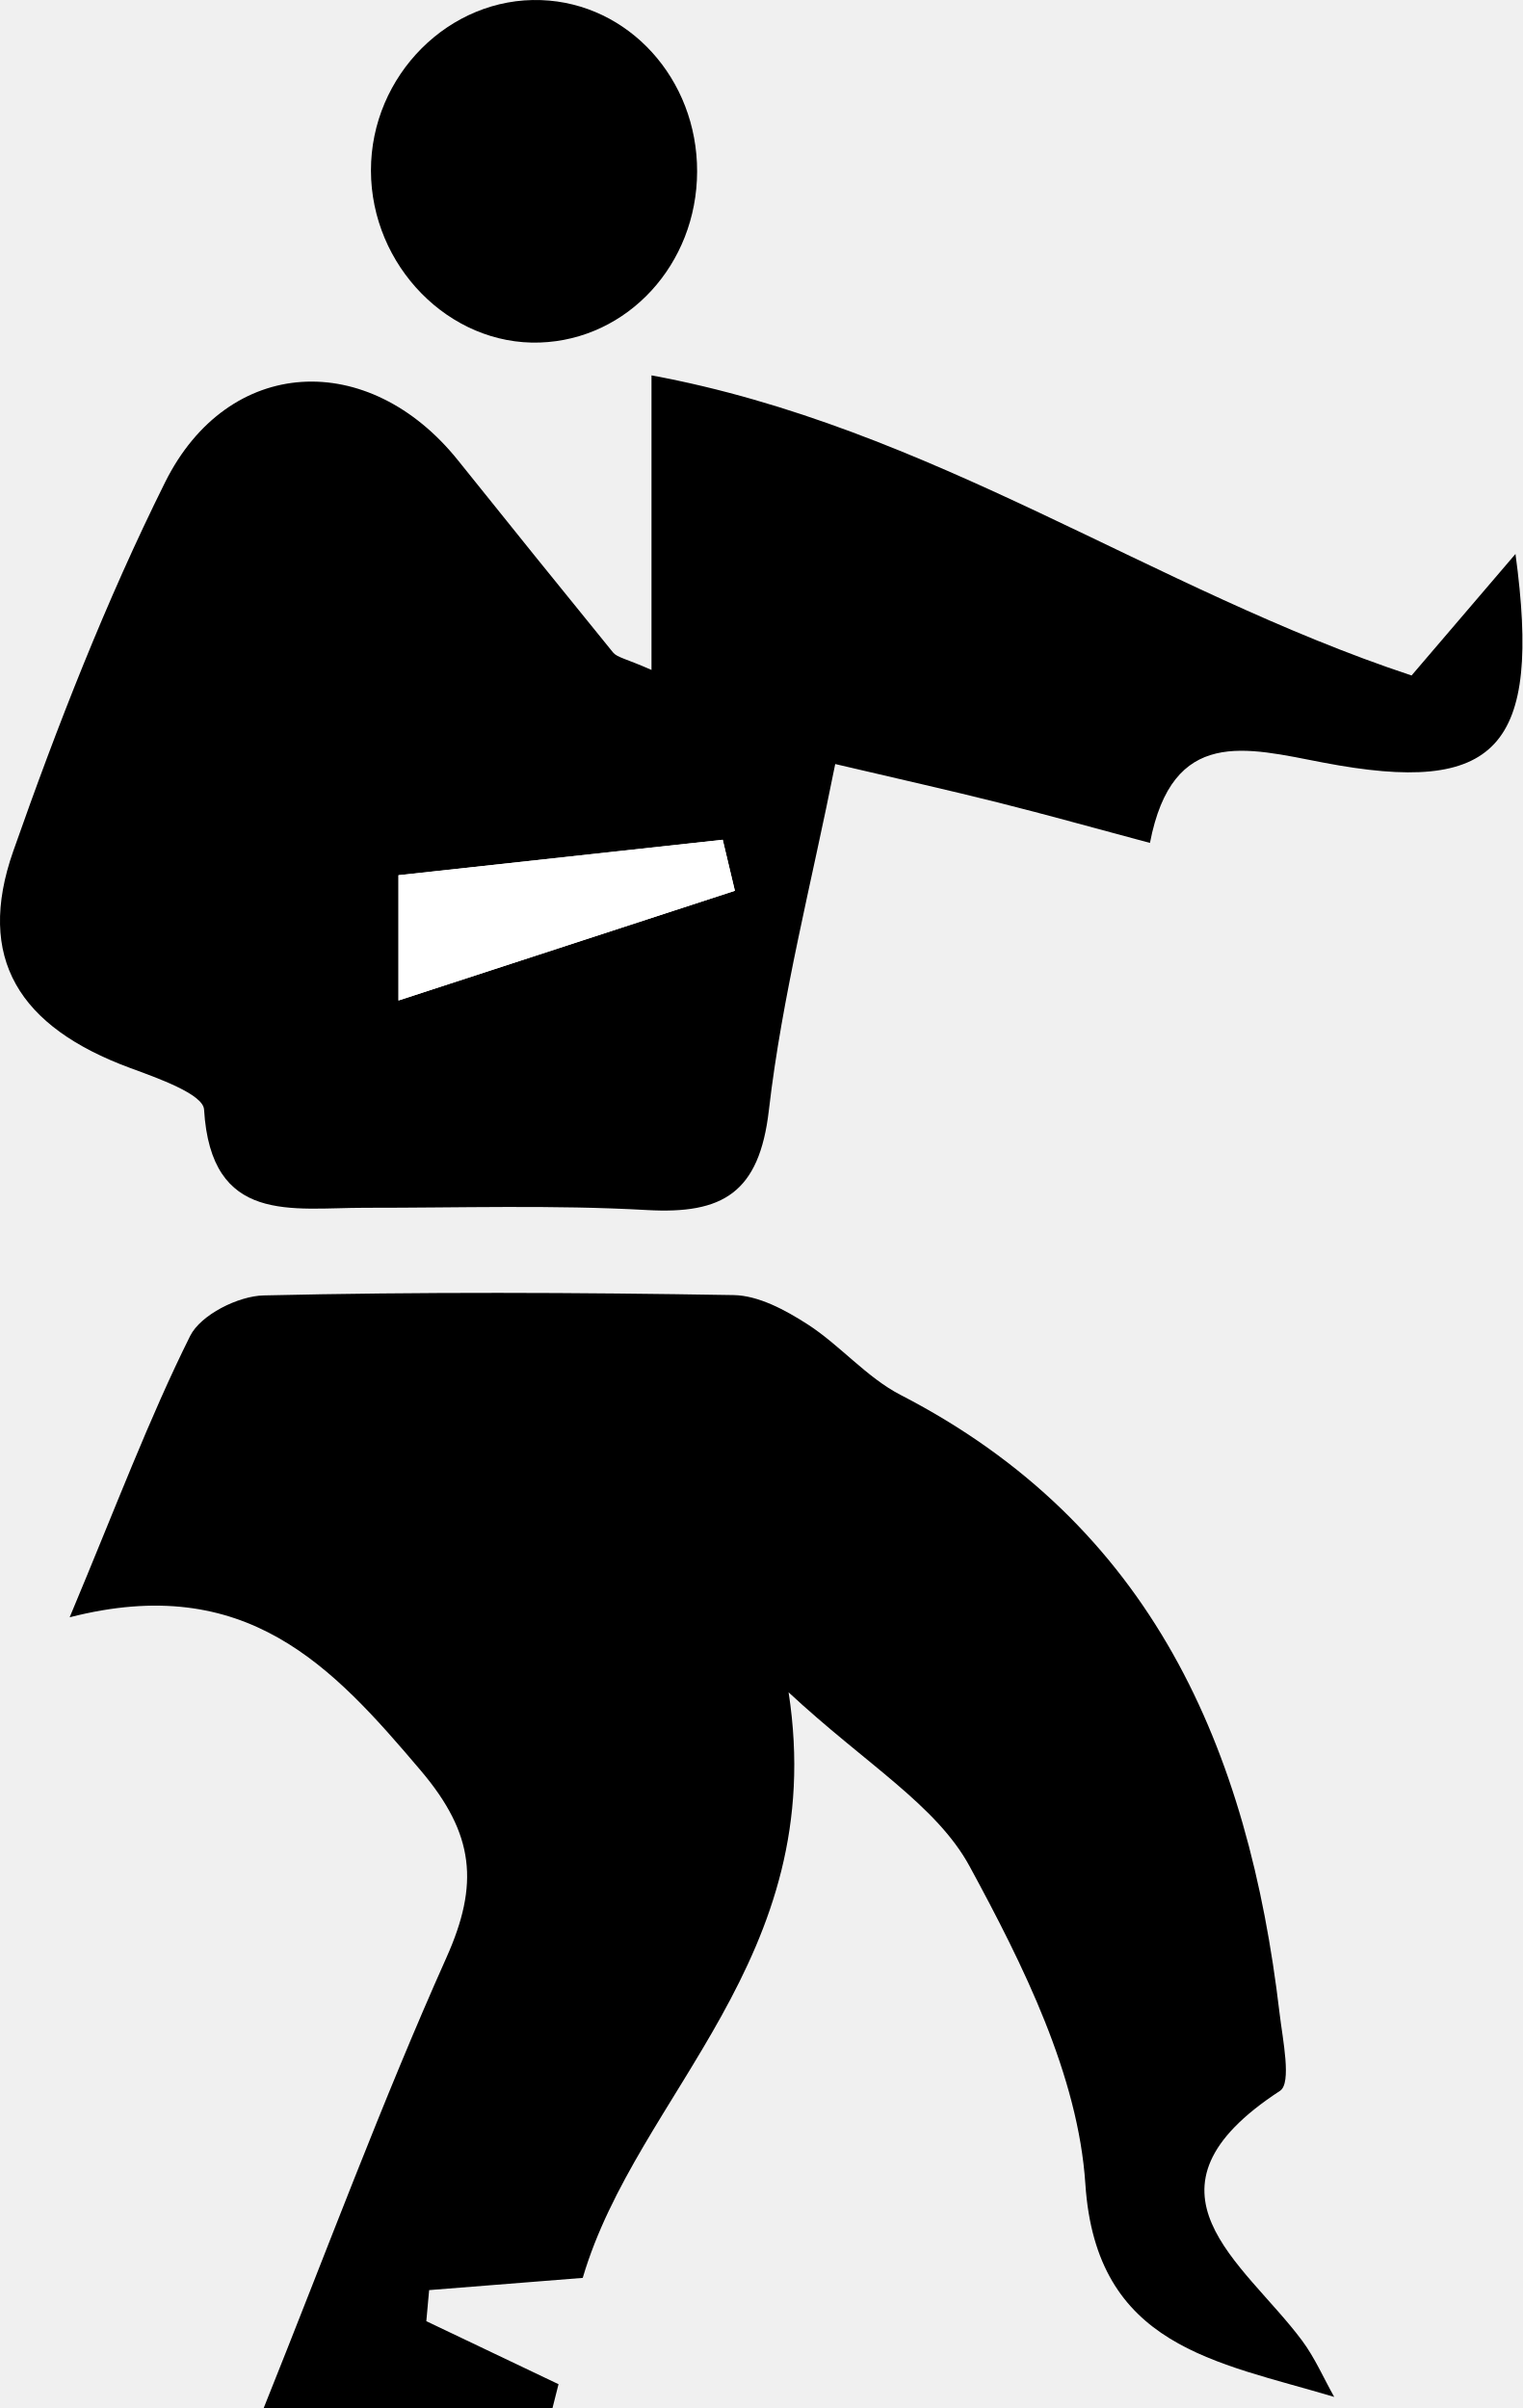
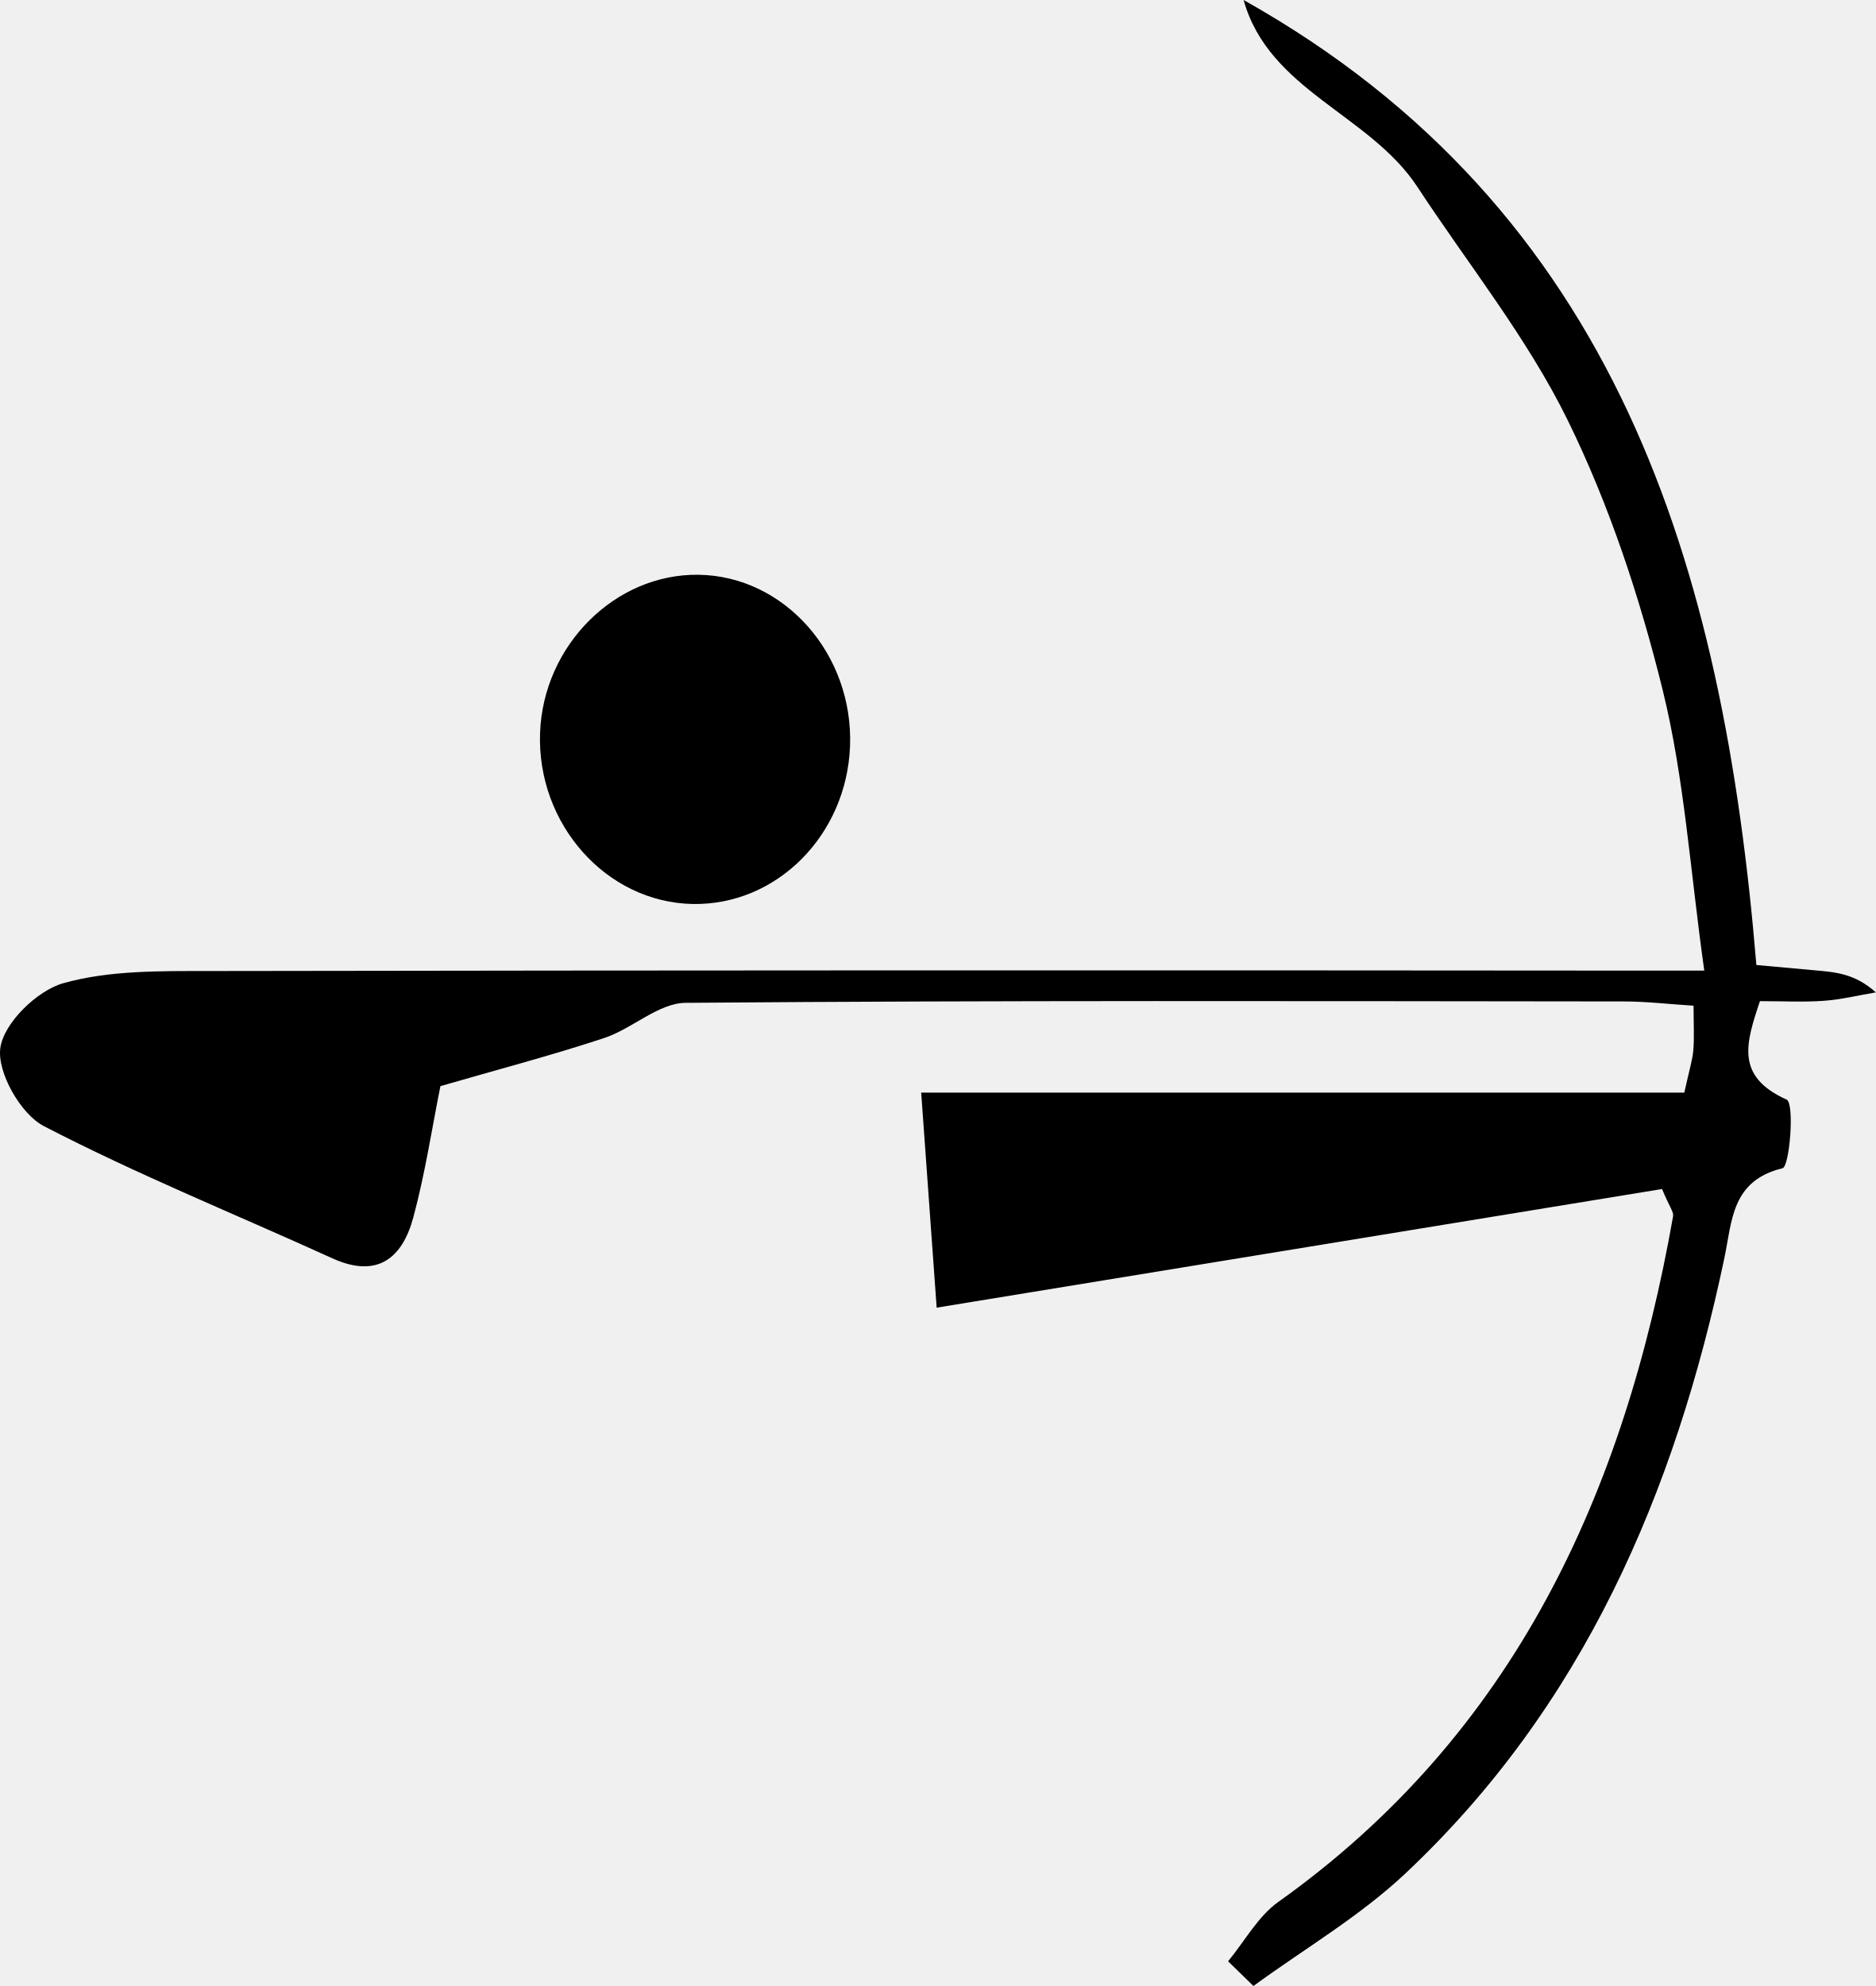
- <svg xmlns="http://www.w3.org/2000/svg" viewBox="0 0 2538.09 4014.88">
-   <defs>
-     <style>.cls-1{fill:#fff;}</style>
-   </defs>
+ <svg xmlns="http://www.w3.org/2000/svg" viewBox="0 0 3088.32 3269.02">
  <g id="Calque_2" data-name="Calque 2">
    <g id="Calque_1-2" data-name="Calque 1">
-       <path d="M2224.28,3996.41c-197-59-396.83-83.2-414.85-355-12-181-103.58-365-192.91-529.56-55.5-102.25-173.34-170.67-301.85-290.23,68.37,445.26-252.53,668.33-343.19,976.32l-256.07,20.37q-2.35,25.91-4.69,51.82L931.1,3975.18l-10,39.7H439.65c104.91-261.46,196.89-510,304.82-751.49,54.32-121.55,47-205.2-43-311.34-147.41-173.94-290.81-331-585.32-255.54C194.36,2509.72,248.49,2365,317,2227.42c17.49-35.16,80-66.57,122.53-67.55,261.07-6.06,522.4-5,783.54-.56,41.47.71,86.12,24.9,122.76,48.43,54.67,35.11,98.67,88.7,155.64,118.1,419.75,216.59,579.85,590.3,631.7,1030.82,5.19,44.05,20.47,116.55.77,129.4-254.66,166.14-60.78,285.42,36.64,416.27C2192,3931.09,2206.55,3964.91,2224.28,3996.41Z" />
-       <path d="M1086.12,1117V625.85c466,86.28,836.08,357.6,1267.11,500.39l173.24-202.62c43.79,324.18-30.52,403.37-320.74,347.8-128.21-24.55-251.21-60.44-288.64,134-91.43-24.44-172-47-253.06-67.36-81.31-20.42-163.16-38.67-271.63-64.18-39.45,198.76-88.53,386.51-110.63,577.4-15.94,137.59-76.85,173.36-203.08,166.24-156.27-8.82-313.34-3.59-470.07-3.78-122-.15-256.85,28.72-268.42-163.81-1.54-25.78-77.86-52.56-123.12-69.25-185.65-68.48-257.56-183.26-195-361.51,73.39-209,154.55-416.81,253.05-614.85,105.46-212,339.7-222.61,488.62-36.54Q892.3,928.3,1022,1087.85C1029,1096.37,1044,1098.32,1086.12,1117Zm-421.8,342.23v208.88l560.81-182.93-20.25-85.06Z" />
-       <path d="M1162.16,286.11c-.4,154.61-115.76,280-262.17,285-150.88,5.14-281.35-127.71-281.57-286.71C618.22,125.8,749.13-5.34,902.18.17,1047.86,5.41,1162.57,131.57,1162.16,286.11Z" />
-       <path class="cls-1" d="M664.32,1459.26l540.56-59.11,20.25,85.06L664.32,1668.14Z" />
+       <path d="M2773,1798.45c8.19-37.47,13.42-53.4,14.79-69.66,1.76-20.87.43-42,.43-73.38-41.64-2.65-78.29-7-114.95-7-514.82-.48-1029.66-1.89-1544.46,2.28-44.81.37-87.89,42.71-134.26,58-87.25,28.81-176.31,52.12-269.47,79.12-13.74,68.22-25,143.22-44.6,216-18.12,67.2-59.18,101.15-133.44,67.37C388.51,1999,226.53,1933.65,72.14,1853.58c-38.26-19.85-77.28-88.76-71.58-128.8,5.83-41,60.49-94.29,103.81-106.45,75.94-21.3,159.53-19.9,239.92-20q1148.78-1.8,2297.56-.71h164c-23.27-164.78-32.68-316.82-68.61-462.31-37.44-151.61-87.42-303.3-156-443.14-66.65-135.92-163.91-256.81-247.61-384.38C2255.06,188,2088.82,149,2047.44,0c615.42,345.48,789.76,931.65,844.17,1588.42,34.44,3.13,67.11,6.13,99.79,9.06,31.51,2.83,63,5.59,96.92,36-28.59,4.82-57,11.8-85.79,13.89-33.46,2.42-67.22.56-105.05.56-23.22,69.44-40.81,123.9,44,162.09,13.22,6,5,110.06-6.81,112.94-84.28,20.44-82.92,86.86-95.74,147.83-81.32,386.74-232.66,738.38-526,1013.8C2238,3154.84,2147.12,3208,2063.58,3269l-41.68-40.66c27.26-33,49-73.73,82.62-97.69,389.62-277.28,569.72-674.13,650-1128.78,1.2-6.76-5.76-15-18.23-44.7L1542.08,2152.45c-8.27-114.87-16.34-227.06-25.48-354Z" />
+       <path d="M889.15,1206.24c5.27-144.09,123.69-262.16,260.94-260.16,141.59,2.07,255.27,130.81,249.35,282.41-5.73,146.8-121.23,262.29-259.51,259.49C998.14,1485.11,883.65,1356.49,889.15,1206.24Z" />
    </g>
  </g>
</svg>
